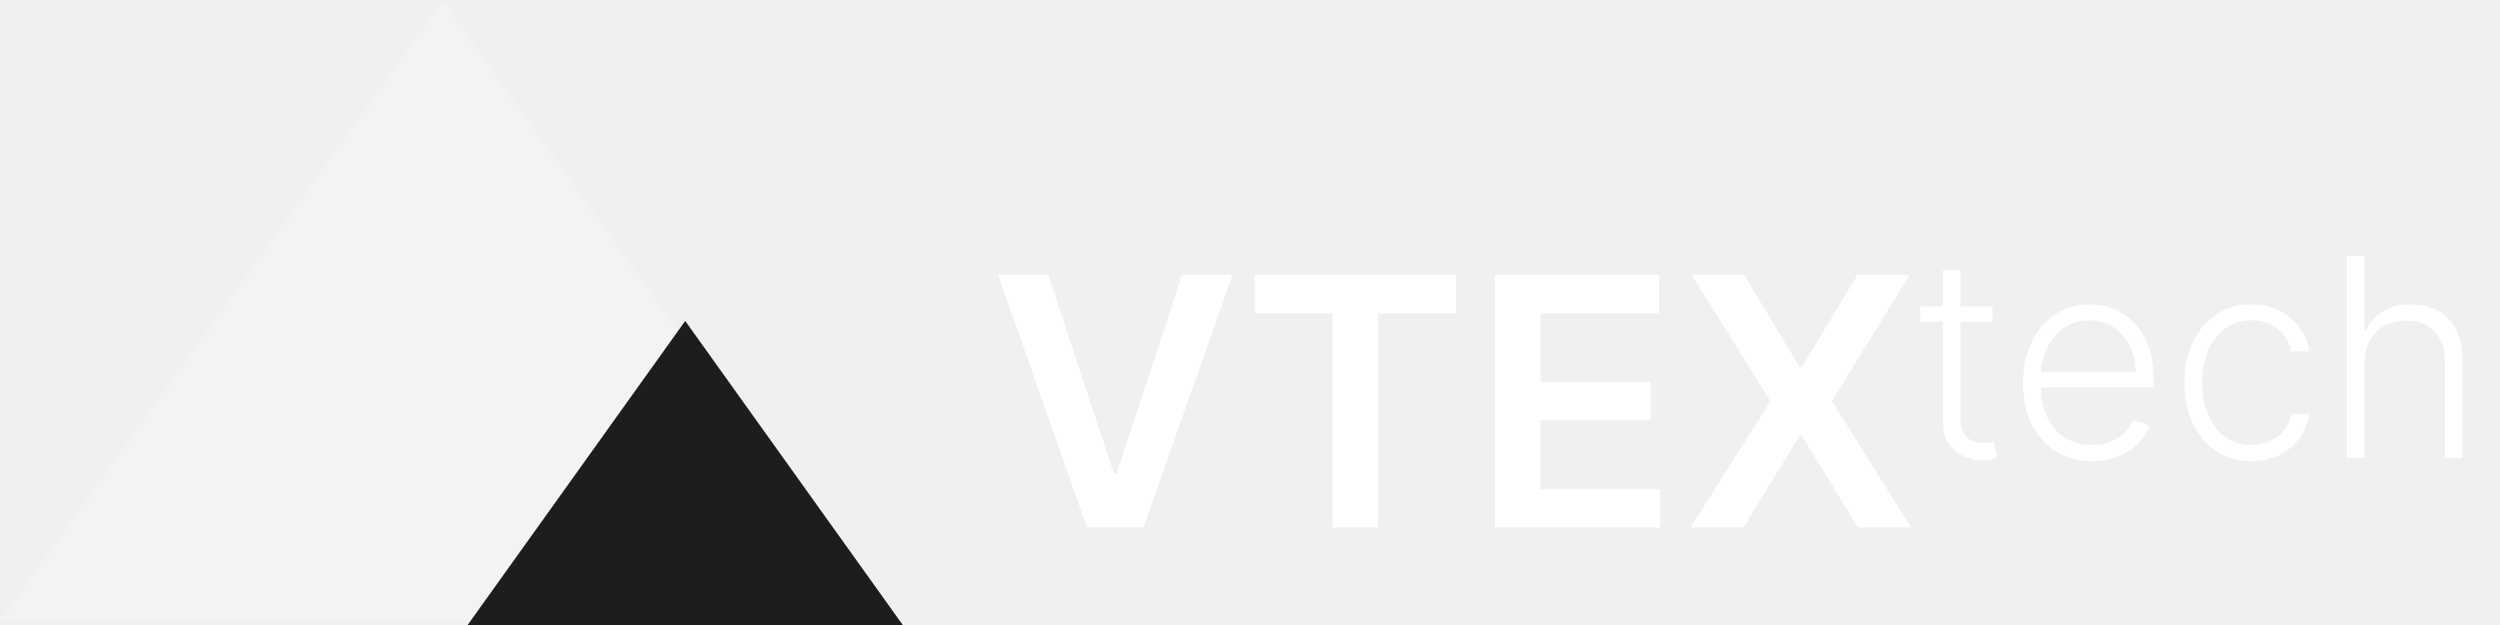
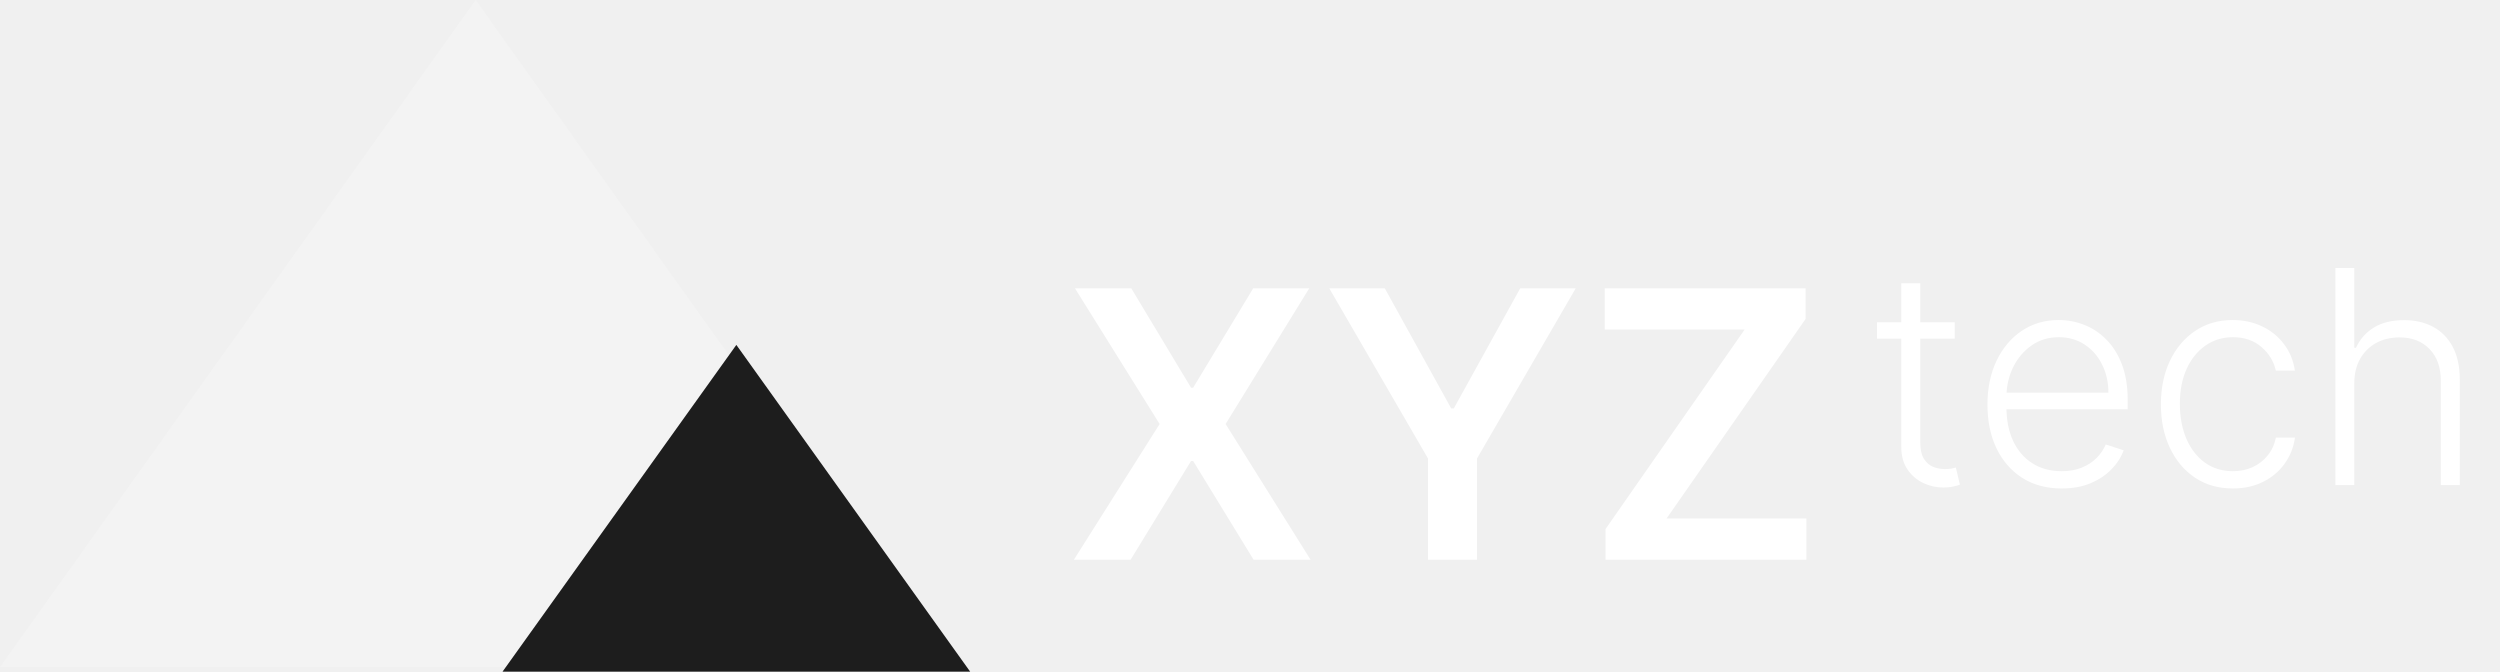
- <svg xmlns="http://www.w3.org/2000/svg" width="144" height="36" viewBox="0 0 144 36" fill="none">
-   <path d="M60.381 15.832L64.166 27.281H64.315L68.094 15.832H70.992L65.864 30.378H62.611L57.49 15.832H60.381ZM72.268 18.041V15.832H83.873V18.041H79.377V30.378H76.764V18.041H72.268ZM86.11 30.378V15.832H95.571V18.041H88.745V21.99H95.081V24.198H88.745V28.169H95.627V30.378H86.11ZM100.461 15.832L103.664 21.159H103.777L106.995 15.832H109.999L105.517 23.105L110.07 30.378H107.016L103.777 25.086H103.664L100.425 30.378H97.385L101.98 23.105L97.442 15.832H100.461Z" fill="white" />
-   <path d="M114.773 17.65V18.531H110.608V17.65H114.773ZM111.909 15.559H112.926V24.099C112.926 24.463 112.989 24.749 113.114 24.957C113.239 25.162 113.402 25.307 113.602 25.395C113.803 25.478 114.017 25.52 114.244 25.52C114.377 25.52 114.491 25.512 114.585 25.497C114.68 25.478 114.763 25.459 114.835 25.44L115.051 26.355C114.953 26.393 114.831 26.427 114.688 26.457C114.544 26.491 114.366 26.508 114.153 26.508C113.782 26.508 113.424 26.427 113.08 26.264C112.739 26.101 112.458 25.858 112.239 25.537C112.019 25.215 111.909 24.815 111.909 24.338V15.559ZM120.504 26.559C119.69 26.559 118.985 26.37 118.391 25.991C117.796 25.608 117.336 25.08 117.01 24.406C116.688 23.728 116.527 22.948 116.527 22.065C116.527 21.186 116.688 20.406 117.01 19.724C117.336 19.038 117.785 18.503 118.357 18.116C118.932 17.726 119.597 17.531 120.351 17.531C120.824 17.531 121.281 17.618 121.72 17.792C122.16 17.963 122.554 18.226 122.902 18.582C123.254 18.934 123.533 19.379 123.737 19.917C123.942 20.451 124.044 21.084 124.044 21.815V22.315H117.226V21.423H123.01C123.01 20.862 122.896 20.358 122.669 19.912C122.446 19.461 122.133 19.105 121.732 18.843C121.334 18.582 120.874 18.451 120.351 18.451C119.798 18.451 119.311 18.599 118.891 18.895C118.47 19.19 118.141 19.58 117.902 20.065C117.667 20.55 117.548 21.08 117.544 21.656V22.19C117.544 22.883 117.663 23.489 117.902 24.008C118.144 24.523 118.487 24.923 118.93 25.207C119.374 25.491 119.898 25.633 120.504 25.633C120.917 25.633 121.279 25.569 121.589 25.44C121.904 25.311 122.167 25.139 122.379 24.923C122.595 24.703 122.758 24.463 122.868 24.201L123.828 24.514C123.696 24.881 123.478 25.22 123.175 25.531C122.875 25.841 122.5 26.091 122.05 26.281C121.603 26.466 121.088 26.559 120.504 26.559ZM129.682 26.559C128.902 26.559 128.222 26.364 127.642 25.974C127.066 25.584 126.619 25.05 126.301 24.372C125.983 23.694 125.824 22.921 125.824 22.054C125.824 21.179 125.985 20.4 126.307 19.718C126.633 19.037 127.083 18.503 127.659 18.116C128.235 17.726 128.903 17.531 129.665 17.531C130.248 17.531 130.777 17.645 131.25 17.872C131.723 18.095 132.114 18.412 132.42 18.821C132.731 19.226 132.926 19.7 133.006 20.241H131.983C131.877 19.749 131.621 19.328 131.216 18.98C130.814 18.628 130.303 18.451 129.682 18.451C129.125 18.451 128.633 18.603 128.205 18.906C127.777 19.205 127.441 19.624 127.199 20.162C126.96 20.696 126.841 21.315 126.841 22.02C126.841 22.728 126.958 23.355 127.193 23.9C127.428 24.442 127.758 24.866 128.182 25.173C128.61 25.48 129.11 25.633 129.682 25.633C130.068 25.633 130.42 25.561 130.739 25.417C131.061 25.27 131.33 25.061 131.545 24.792C131.765 24.523 131.913 24.203 131.989 23.832H133.011C132.936 24.358 132.748 24.828 132.449 25.241C132.153 25.65 131.769 25.972 131.295 26.207C130.826 26.442 130.288 26.559 129.682 26.559ZM136.19 20.923V26.378H135.179V14.741H136.19V19.02H136.281C136.486 18.569 136.802 18.209 137.23 17.94C137.662 17.671 138.207 17.537 138.866 17.537C139.457 17.537 139.976 17.658 140.423 17.9C140.87 18.143 141.219 18.501 141.469 18.974C141.719 19.448 141.844 20.031 141.844 20.724V26.378H140.827V20.787C140.827 20.067 140.626 19.501 140.224 19.088C139.827 18.671 139.289 18.463 138.611 18.463C138.145 18.463 137.73 18.561 137.366 18.758C137.003 18.955 136.715 19.239 136.503 19.61C136.295 19.978 136.19 20.415 136.19 20.923Z" fill="white" />
+ <svg xmlns="http://www.w3.org/2000/svg" width="134" height="36" viewBox="0 0 134 36" fill="none">
+   <path d="M60.636 15.454L63.84 20.781H63.953L67.171 15.454H70.175L65.693 22.727L70.246 30H67.192L63.953 24.709H63.84L60.601 30H57.561L62.156 22.727L57.618 15.454H60.636ZM71.249 15.454H74.225L77.783 21.889H77.925L81.483 15.454H84.459L79.168 24.574V30H76.54V24.574L71.249 15.454ZM86.055 30V28.359L93.513 17.663H86.013V15.454H96.78V17.095L89.329 27.791H96.822V30H86.055Z" fill="white" />
+   <path d="M104.773 17.273V18.153H100.608V17.273H104.773ZM101.909 15.182H102.926V23.722C102.926 24.085 102.989 24.371 103.114 24.579C103.239 24.784 103.402 24.93 103.602 25.017C103.803 25.1 104.017 25.142 104.244 25.142C104.377 25.142 104.491 25.134 104.585 25.119C104.68 25.1 104.763 25.081 104.835 25.062L105.051 25.977C104.953 26.015 104.831 26.049 104.688 26.079C104.544 26.114 104.366 26.131 104.153 26.131C103.782 26.131 103.424 26.049 103.08 25.886C102.739 25.724 102.458 25.481 102.239 25.159C102.019 24.837 101.909 24.438 101.909 23.96V15.182ZM110.504 26.182C109.69 26.182 108.985 25.992 108.391 25.614C107.796 25.231 107.336 24.703 107.01 24.028C106.688 23.35 106.527 22.57 106.527 21.688C106.527 20.809 106.688 20.028 107.01 19.347C107.336 18.661 107.785 18.125 108.357 17.739C108.932 17.349 109.597 17.153 110.351 17.153C110.824 17.153 111.281 17.241 111.72 17.415C112.16 17.585 112.554 17.849 112.902 18.204C113.254 18.557 113.533 19.002 113.737 19.54C113.942 20.074 114.044 20.706 114.044 21.438V21.938H107.226V21.046H113.01C113.01 20.485 112.896 19.981 112.669 19.534C112.446 19.083 112.133 18.727 111.732 18.466C111.334 18.204 110.874 18.074 110.351 18.074C109.798 18.074 109.311 18.222 108.891 18.517C108.47 18.812 108.141 19.203 107.902 19.688C107.667 20.172 107.548 20.703 107.544 21.278V21.812C107.544 22.506 107.663 23.112 107.902 23.631C108.144 24.146 108.487 24.546 108.93 24.829C109.374 25.114 109.898 25.256 110.504 25.256C110.917 25.256 111.279 25.191 111.589 25.062C111.904 24.934 112.167 24.761 112.379 24.546C112.595 24.326 112.758 24.085 112.868 23.824L113.828 24.136C113.696 24.504 113.478 24.843 113.175 25.153C112.875 25.464 112.5 25.714 112.05 25.903C111.603 26.089 111.088 26.182 110.504 26.182ZM119.682 26.182C118.902 26.182 118.222 25.987 117.642 25.597C117.066 25.206 116.619 24.672 116.301 23.994C115.983 23.316 115.824 22.544 115.824 21.676C115.824 20.801 115.985 20.023 116.307 19.341C116.633 18.659 117.083 18.125 117.659 17.739C118.235 17.349 118.903 17.153 119.665 17.153C120.248 17.153 120.777 17.267 121.25 17.494C121.723 17.718 122.114 18.034 122.42 18.443C122.731 18.849 122.926 19.322 123.006 19.864H121.983C121.877 19.371 121.621 18.951 121.216 18.602C120.814 18.25 120.303 18.074 119.682 18.074C119.125 18.074 118.633 18.225 118.205 18.528C117.777 18.828 117.441 19.246 117.199 19.784C116.96 20.318 116.841 20.938 116.841 21.642C116.841 22.35 116.958 22.977 117.193 23.523C117.428 24.064 117.758 24.489 118.182 24.796C118.61 25.102 119.11 25.256 119.682 25.256C120.068 25.256 120.42 25.184 120.739 25.04C121.061 24.892 121.33 24.684 121.545 24.415C121.765 24.146 121.913 23.826 121.989 23.454H123.011C122.936 23.981 122.748 24.451 122.449 24.864C122.153 25.273 121.769 25.595 121.295 25.829C120.826 26.064 120.288 26.182 119.682 26.182ZM126.19 20.546V26H125.179V14.364H126.19V18.642H126.281C126.486 18.191 126.802 17.831 127.23 17.562C127.662 17.294 128.207 17.159 128.866 17.159C129.457 17.159 129.976 17.28 130.423 17.523C130.87 17.765 131.219 18.123 131.469 18.597C131.719 19.07 131.844 19.653 131.844 20.347V26H130.827V20.409C130.827 19.689 130.626 19.123 130.224 18.71C129.827 18.294 129.289 18.085 128.611 18.085C128.145 18.085 127.73 18.184 127.366 18.381C127.003 18.578 126.715 18.862 126.503 19.233C126.295 19.6 126.19 20.038 126.19 20.546Z" fill="white" />
  <path d="M25.496 0L50.992 35.757H0L25.496 0Z" fill="#F3F3F3" />
  <path d="M39.468 18.486L52 36H26.936L39.468 18.486Z" fill="#1D1D1D" />
</svg>
